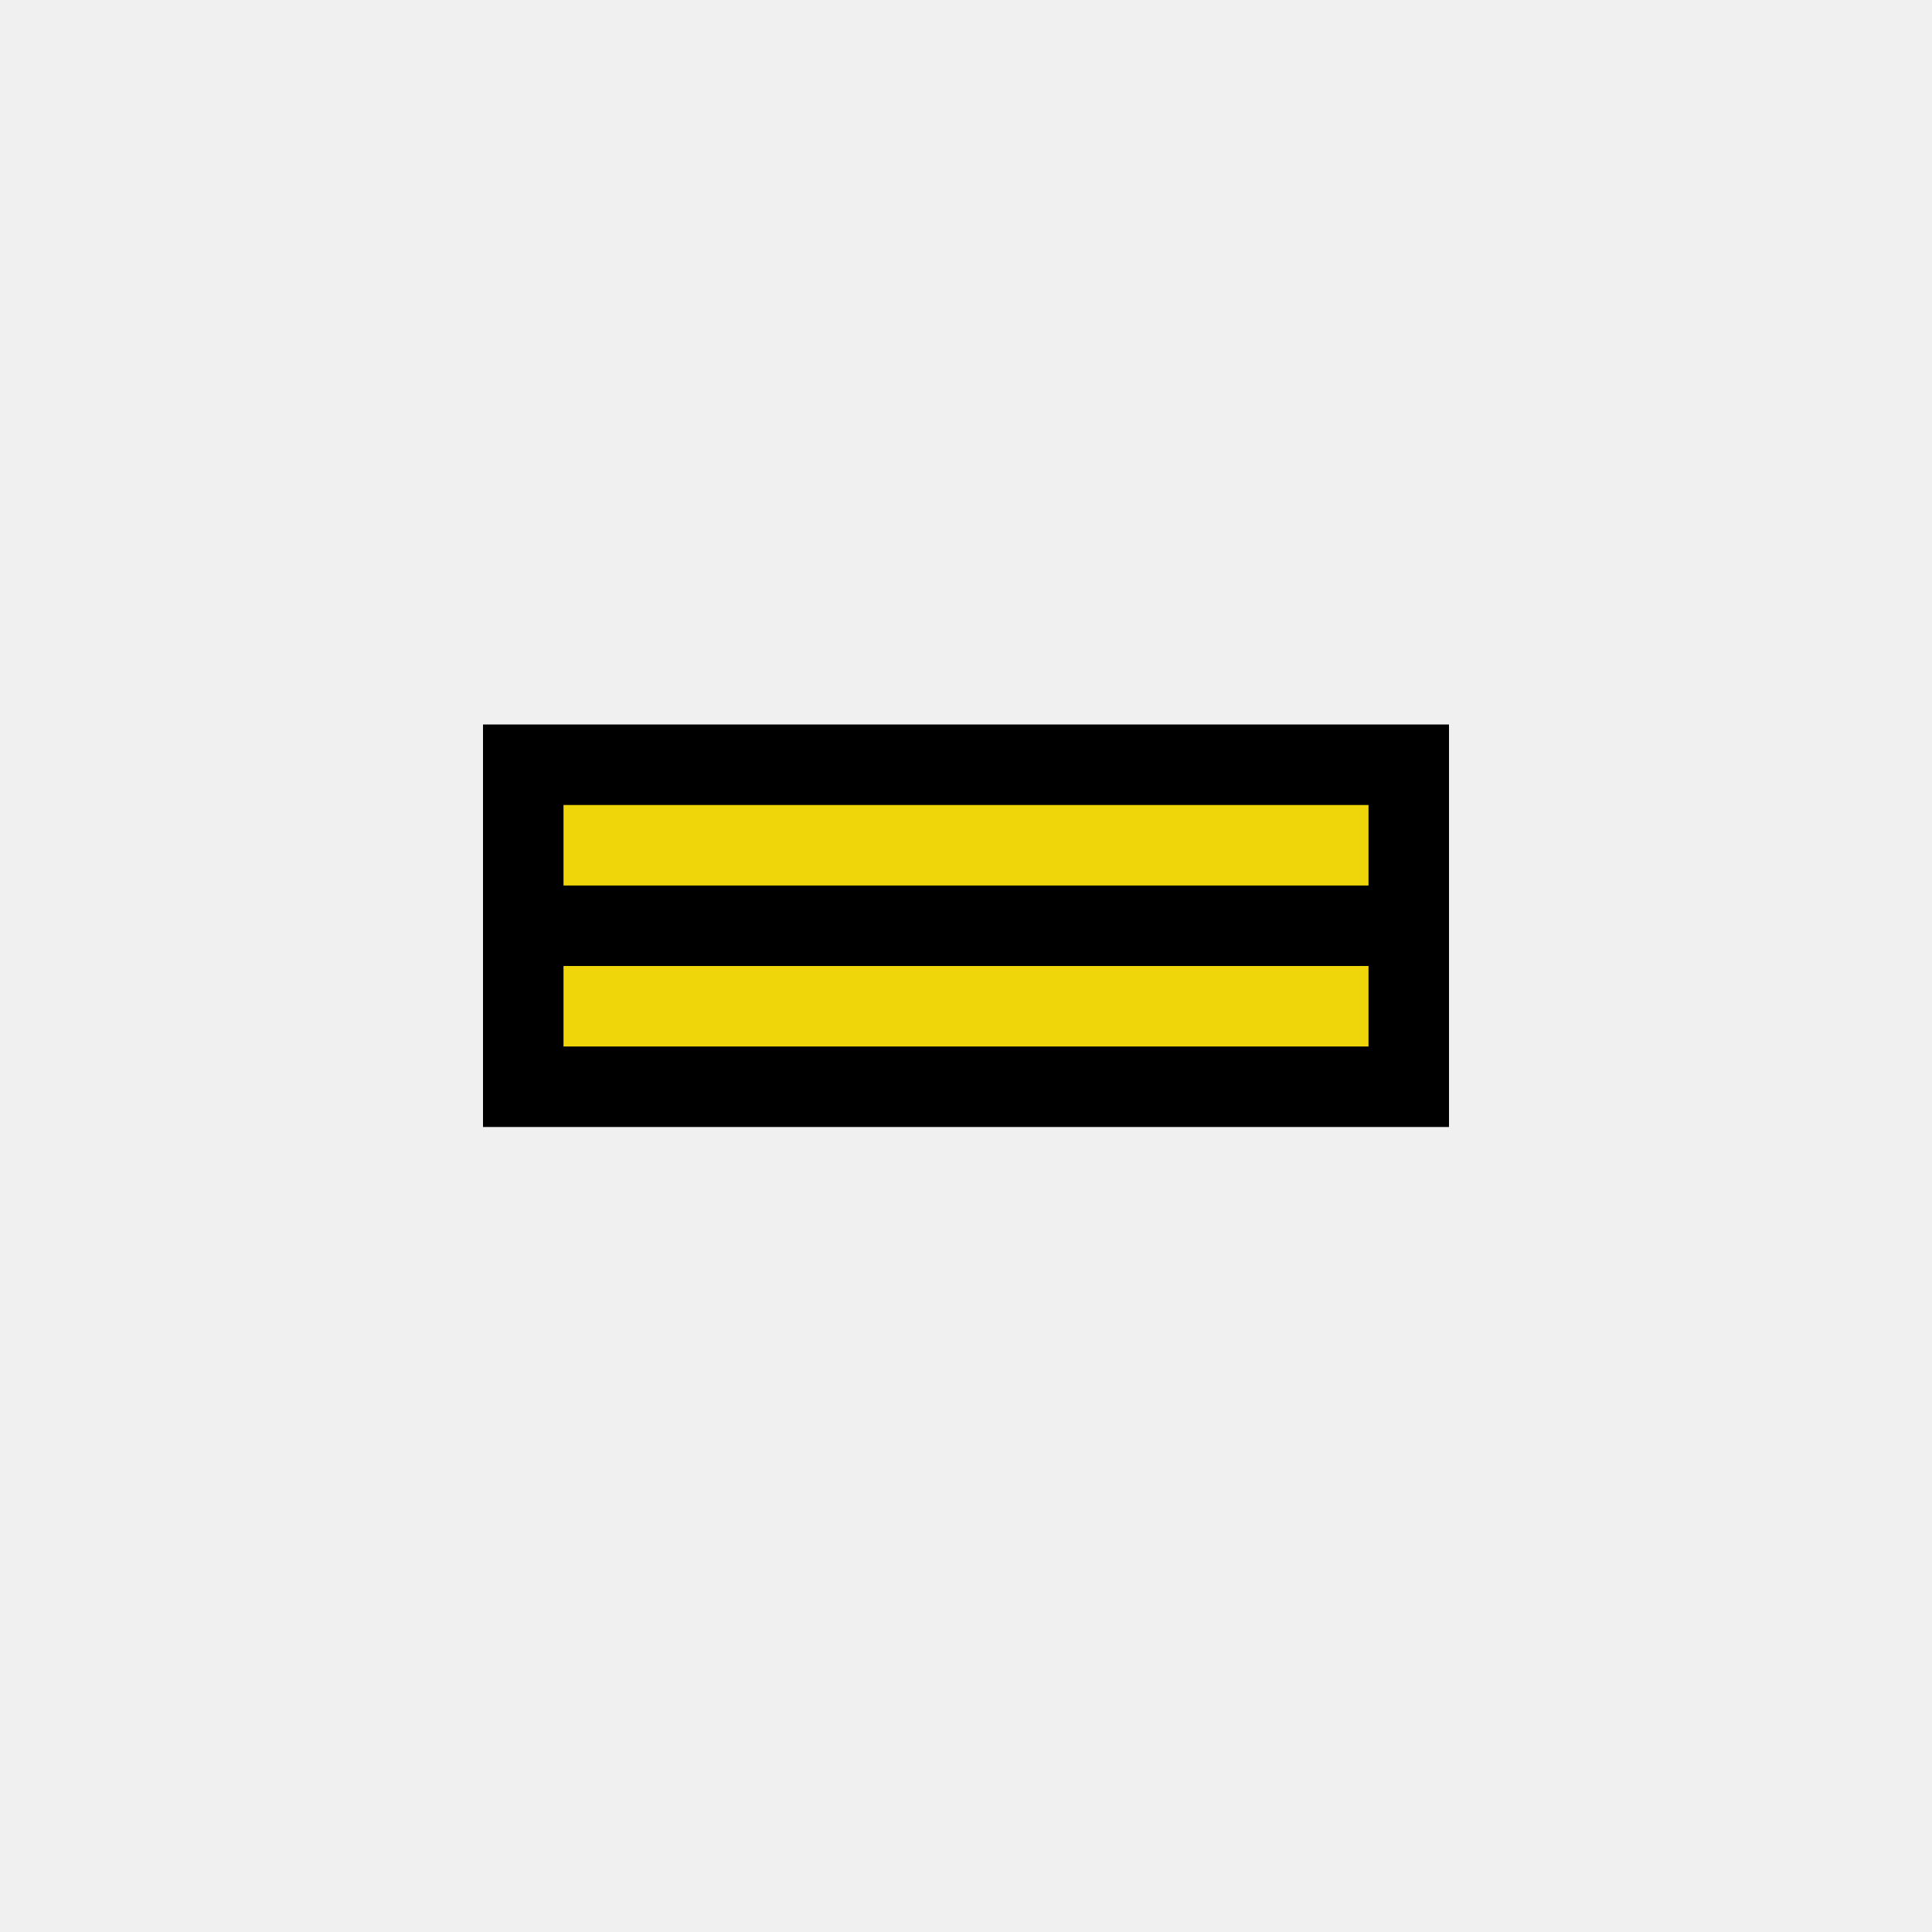
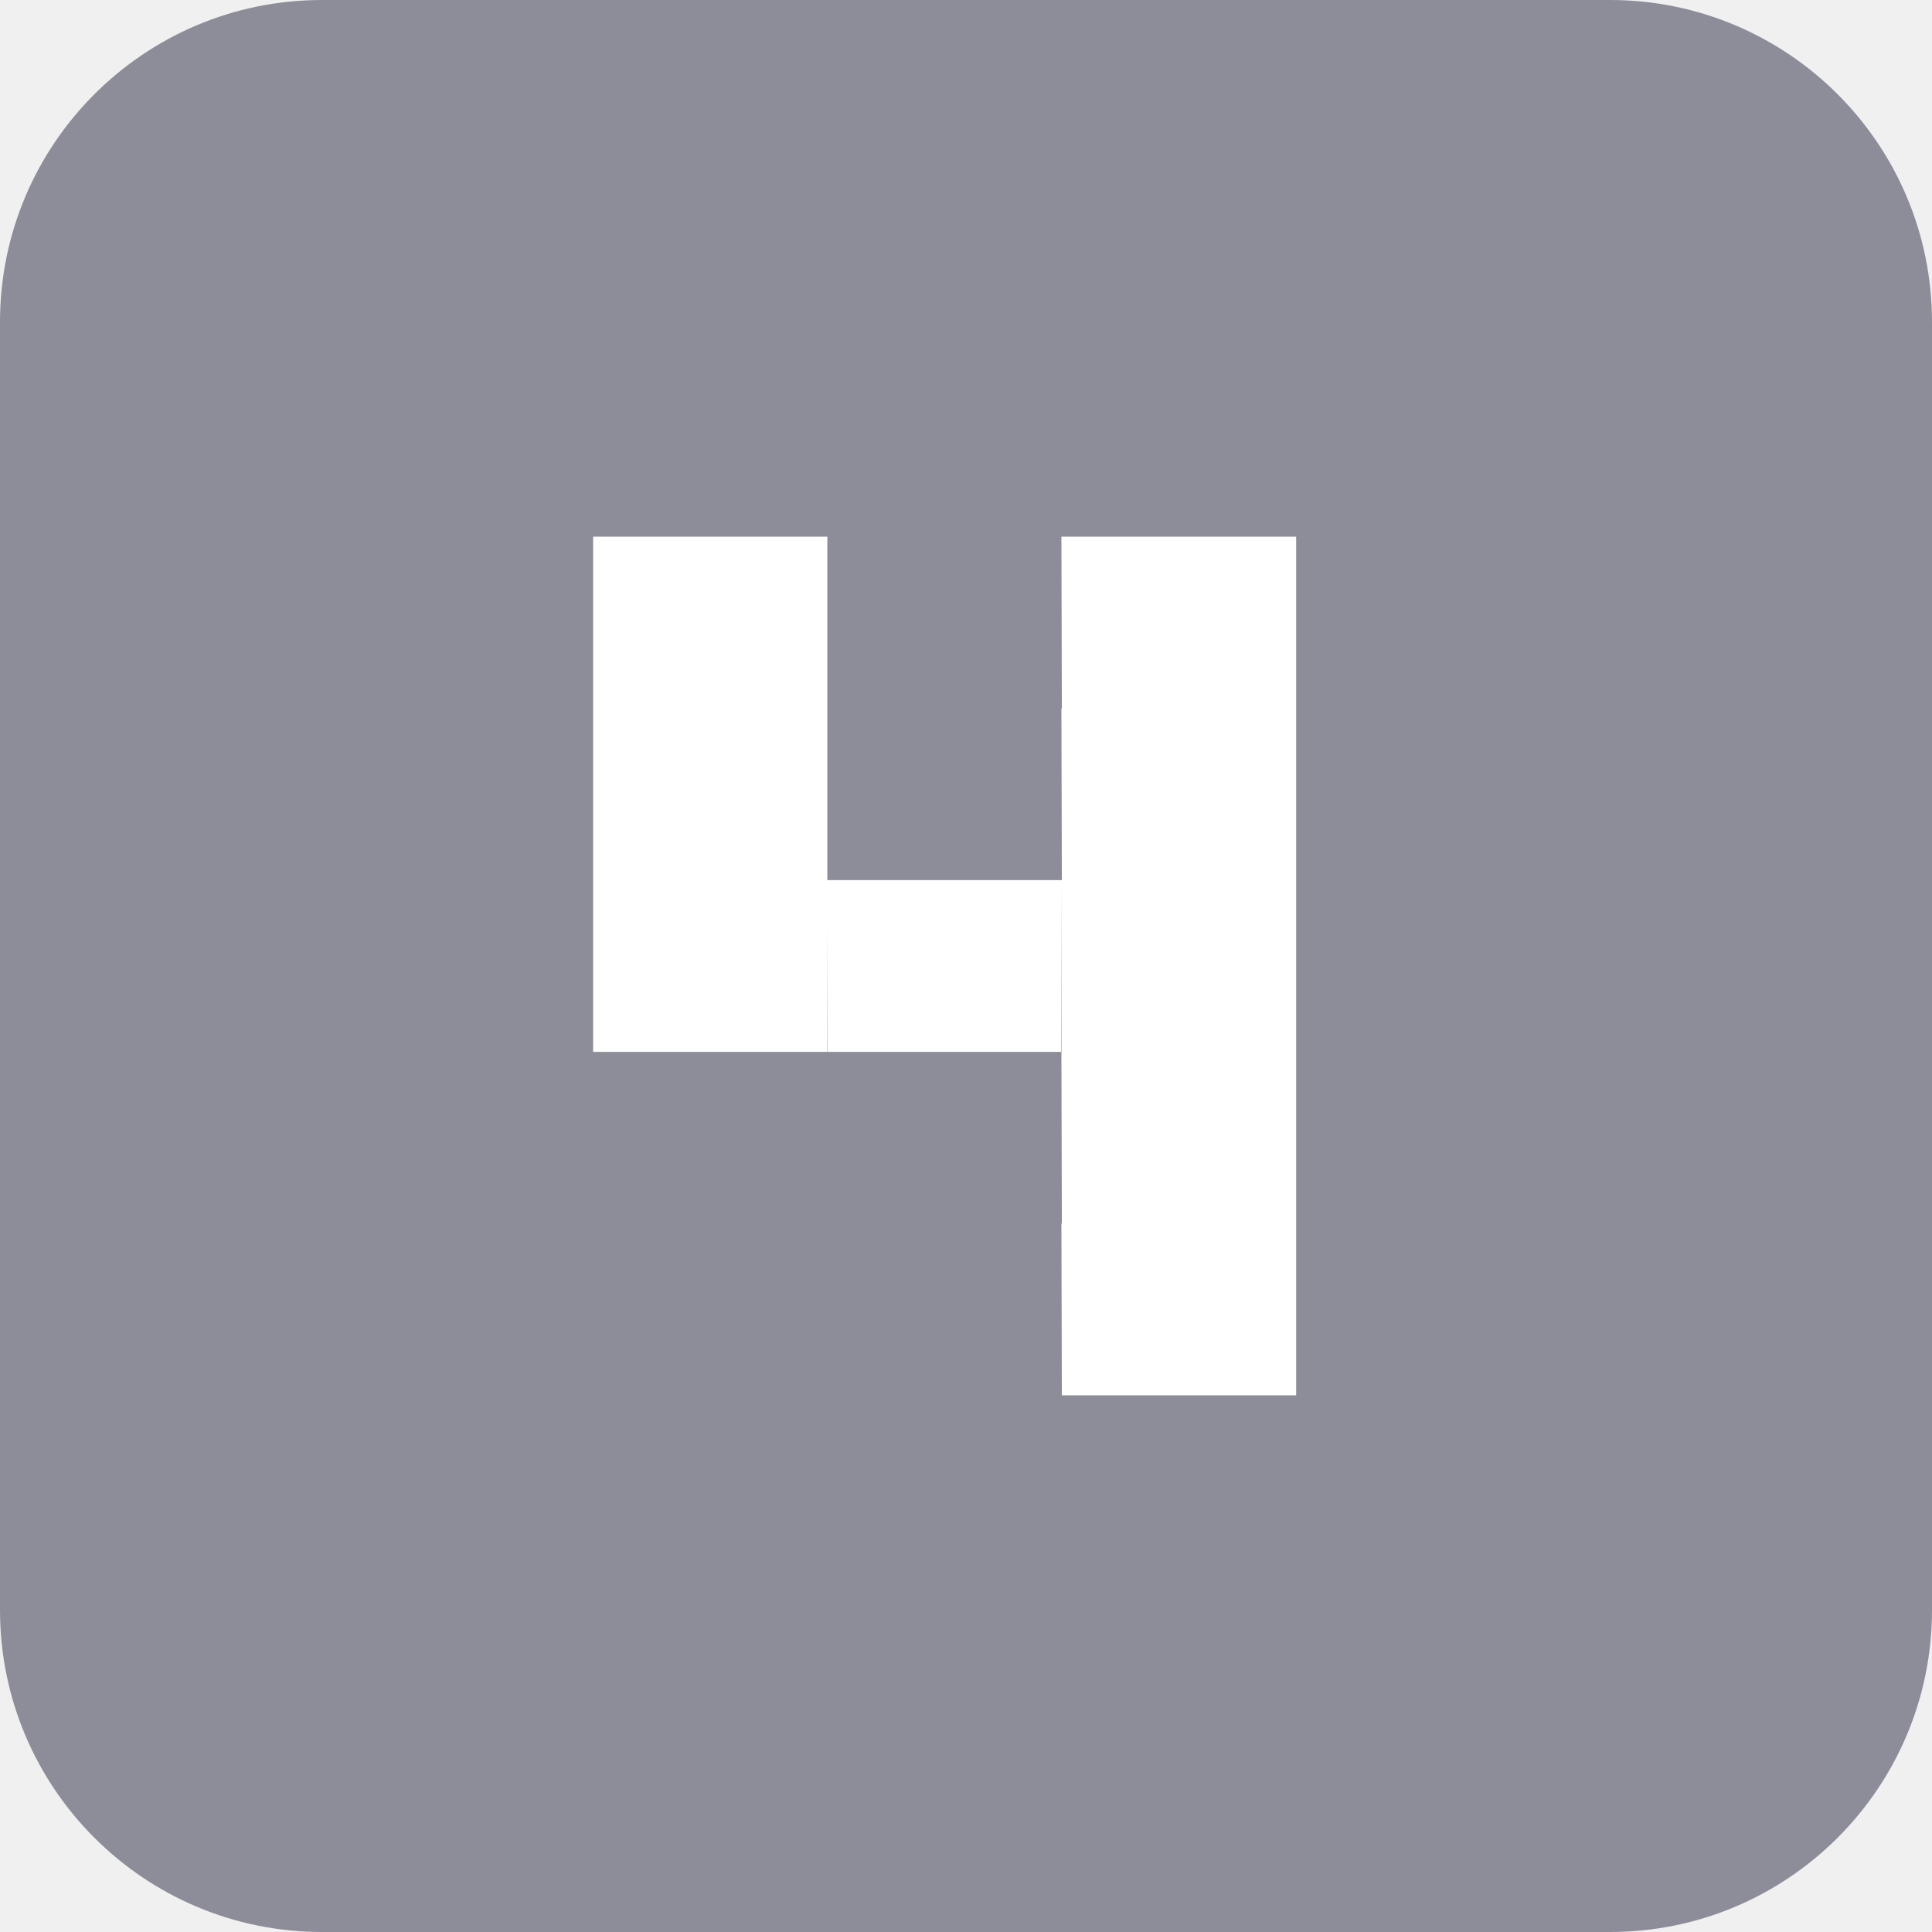
- <svg xmlns="http://www.w3.org/2000/svg" version="1.1" id="Layer_1" x="0px" y="0px" viewBox="0 0 24 24" style="enable-background:new 0 0 24 24;" xml:space="preserve">
-   <style type="text/css">
- 	.st0{fill:none;}
- 	.st1{fill:#EFD60A;}
- </style>
-   <rect class="st0" width="24" height="24" />
-   <g>
-     <rect x="6.5" y="11.5" class="st1" width="11" height="2" />
-     <path d="M18,14H6v-3h12V14z M7,13h10v-1H7V13z" />
-   </g>
-   <g>
-     <rect x="6.5" y="9.5" class="st1" width="11" height="2" />
-     <path d="M18,12H6V9h12V12z M7,11h10v-1H7V11z" />
+ <svg xmlns="http://www.w3.org/2000/svg" width="18" height="18" viewBox="0 0 18 18">
+   <g id="그룹_22336" data-name="그룹 22336" transform="translate(-303 -184)">
+     <path id="패스_48157" data-name="패스 48157" d="M64.077,19.091h-12a3,3,0,0,1-3-3v-12a3,3,0,0,1,3-3h12a3,3,0,0,1,3,3v12a3,3,0,0,1-3,3" transform="translate(253.923 182.909)" fill="#8d8d9a" />
+     <path id="패스_48158" data-name="패스 48158" d="M54.8,4.636h2.182v1.6H54.8Zm0,1.6h2.182v1.6H54.8Zm0,1.6h2.182v1.6H54.8Zm2.181,0h2.182v1.6H56.985Zm2.182-3.2H61.35v1.6H59.167Zm0,1.6H61.35v1.6H59.167Zm0,1.6H61.35v1.6H59.167Zm0,1.6H61.35v1.6H59.167Zm0,1.6H61.35v1.6H59.167Z" transform="translate(253.726 184.364)" fill="#fff" />
  </g>
</svg>
